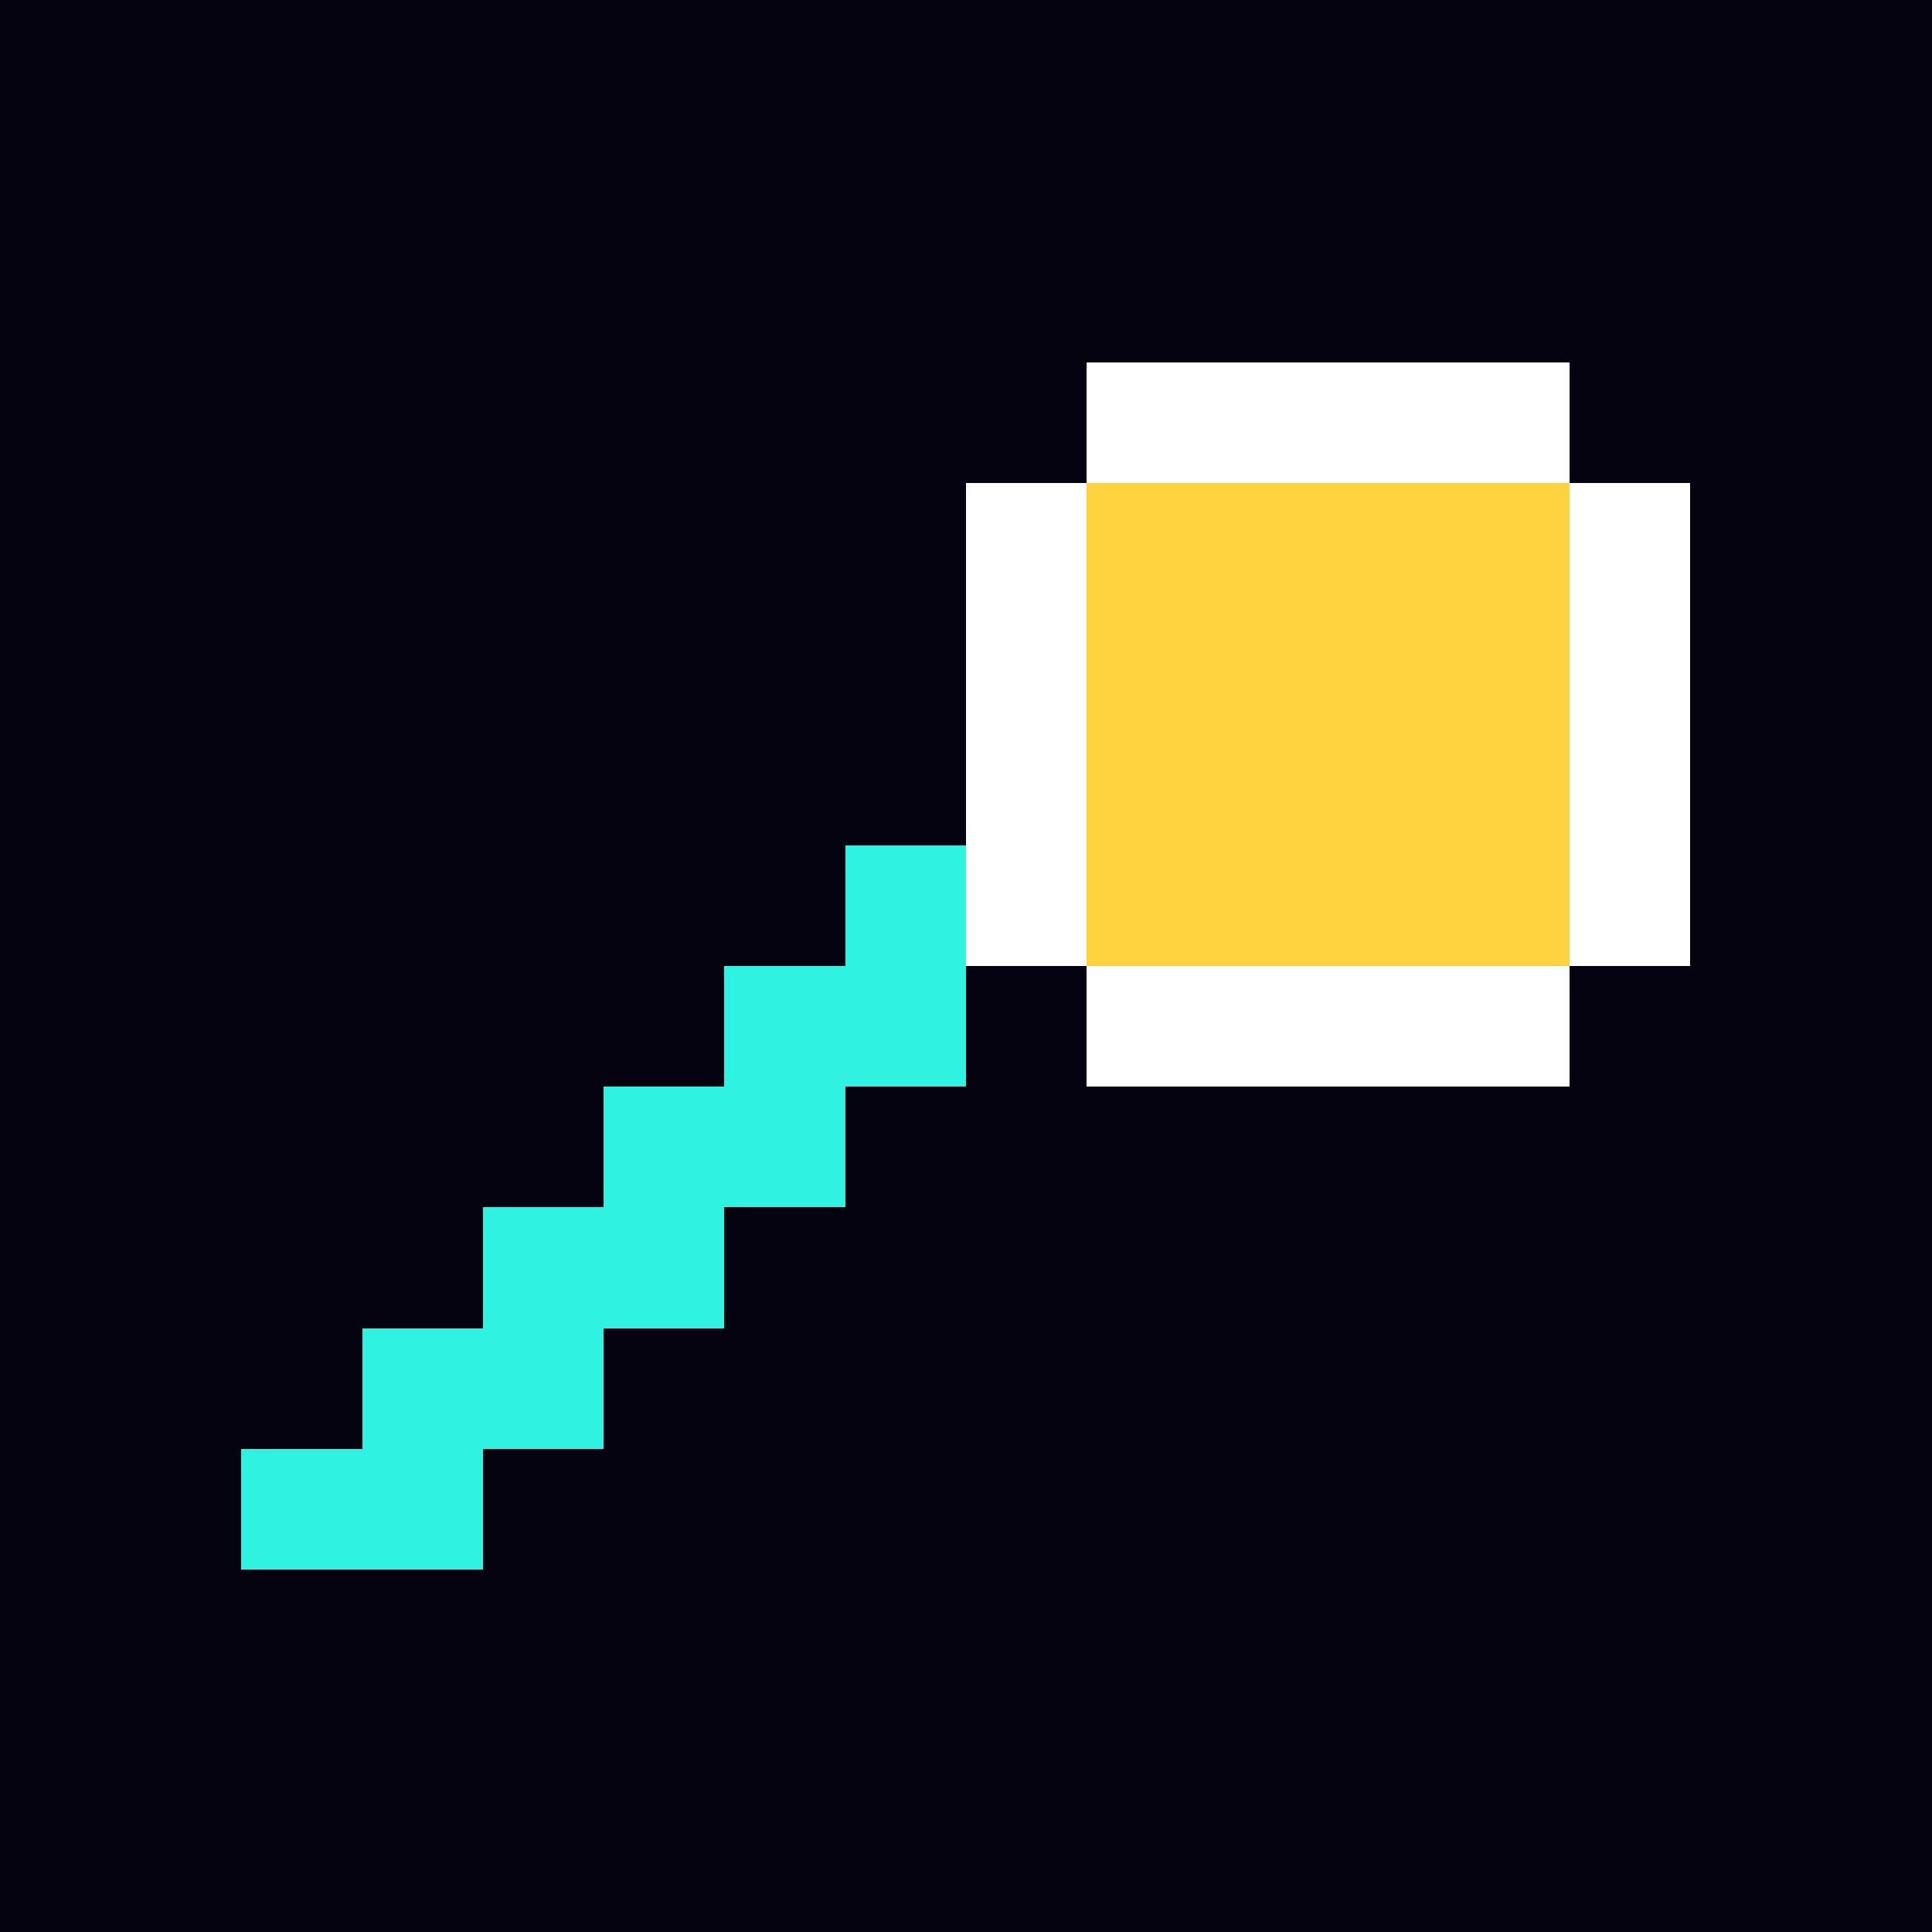
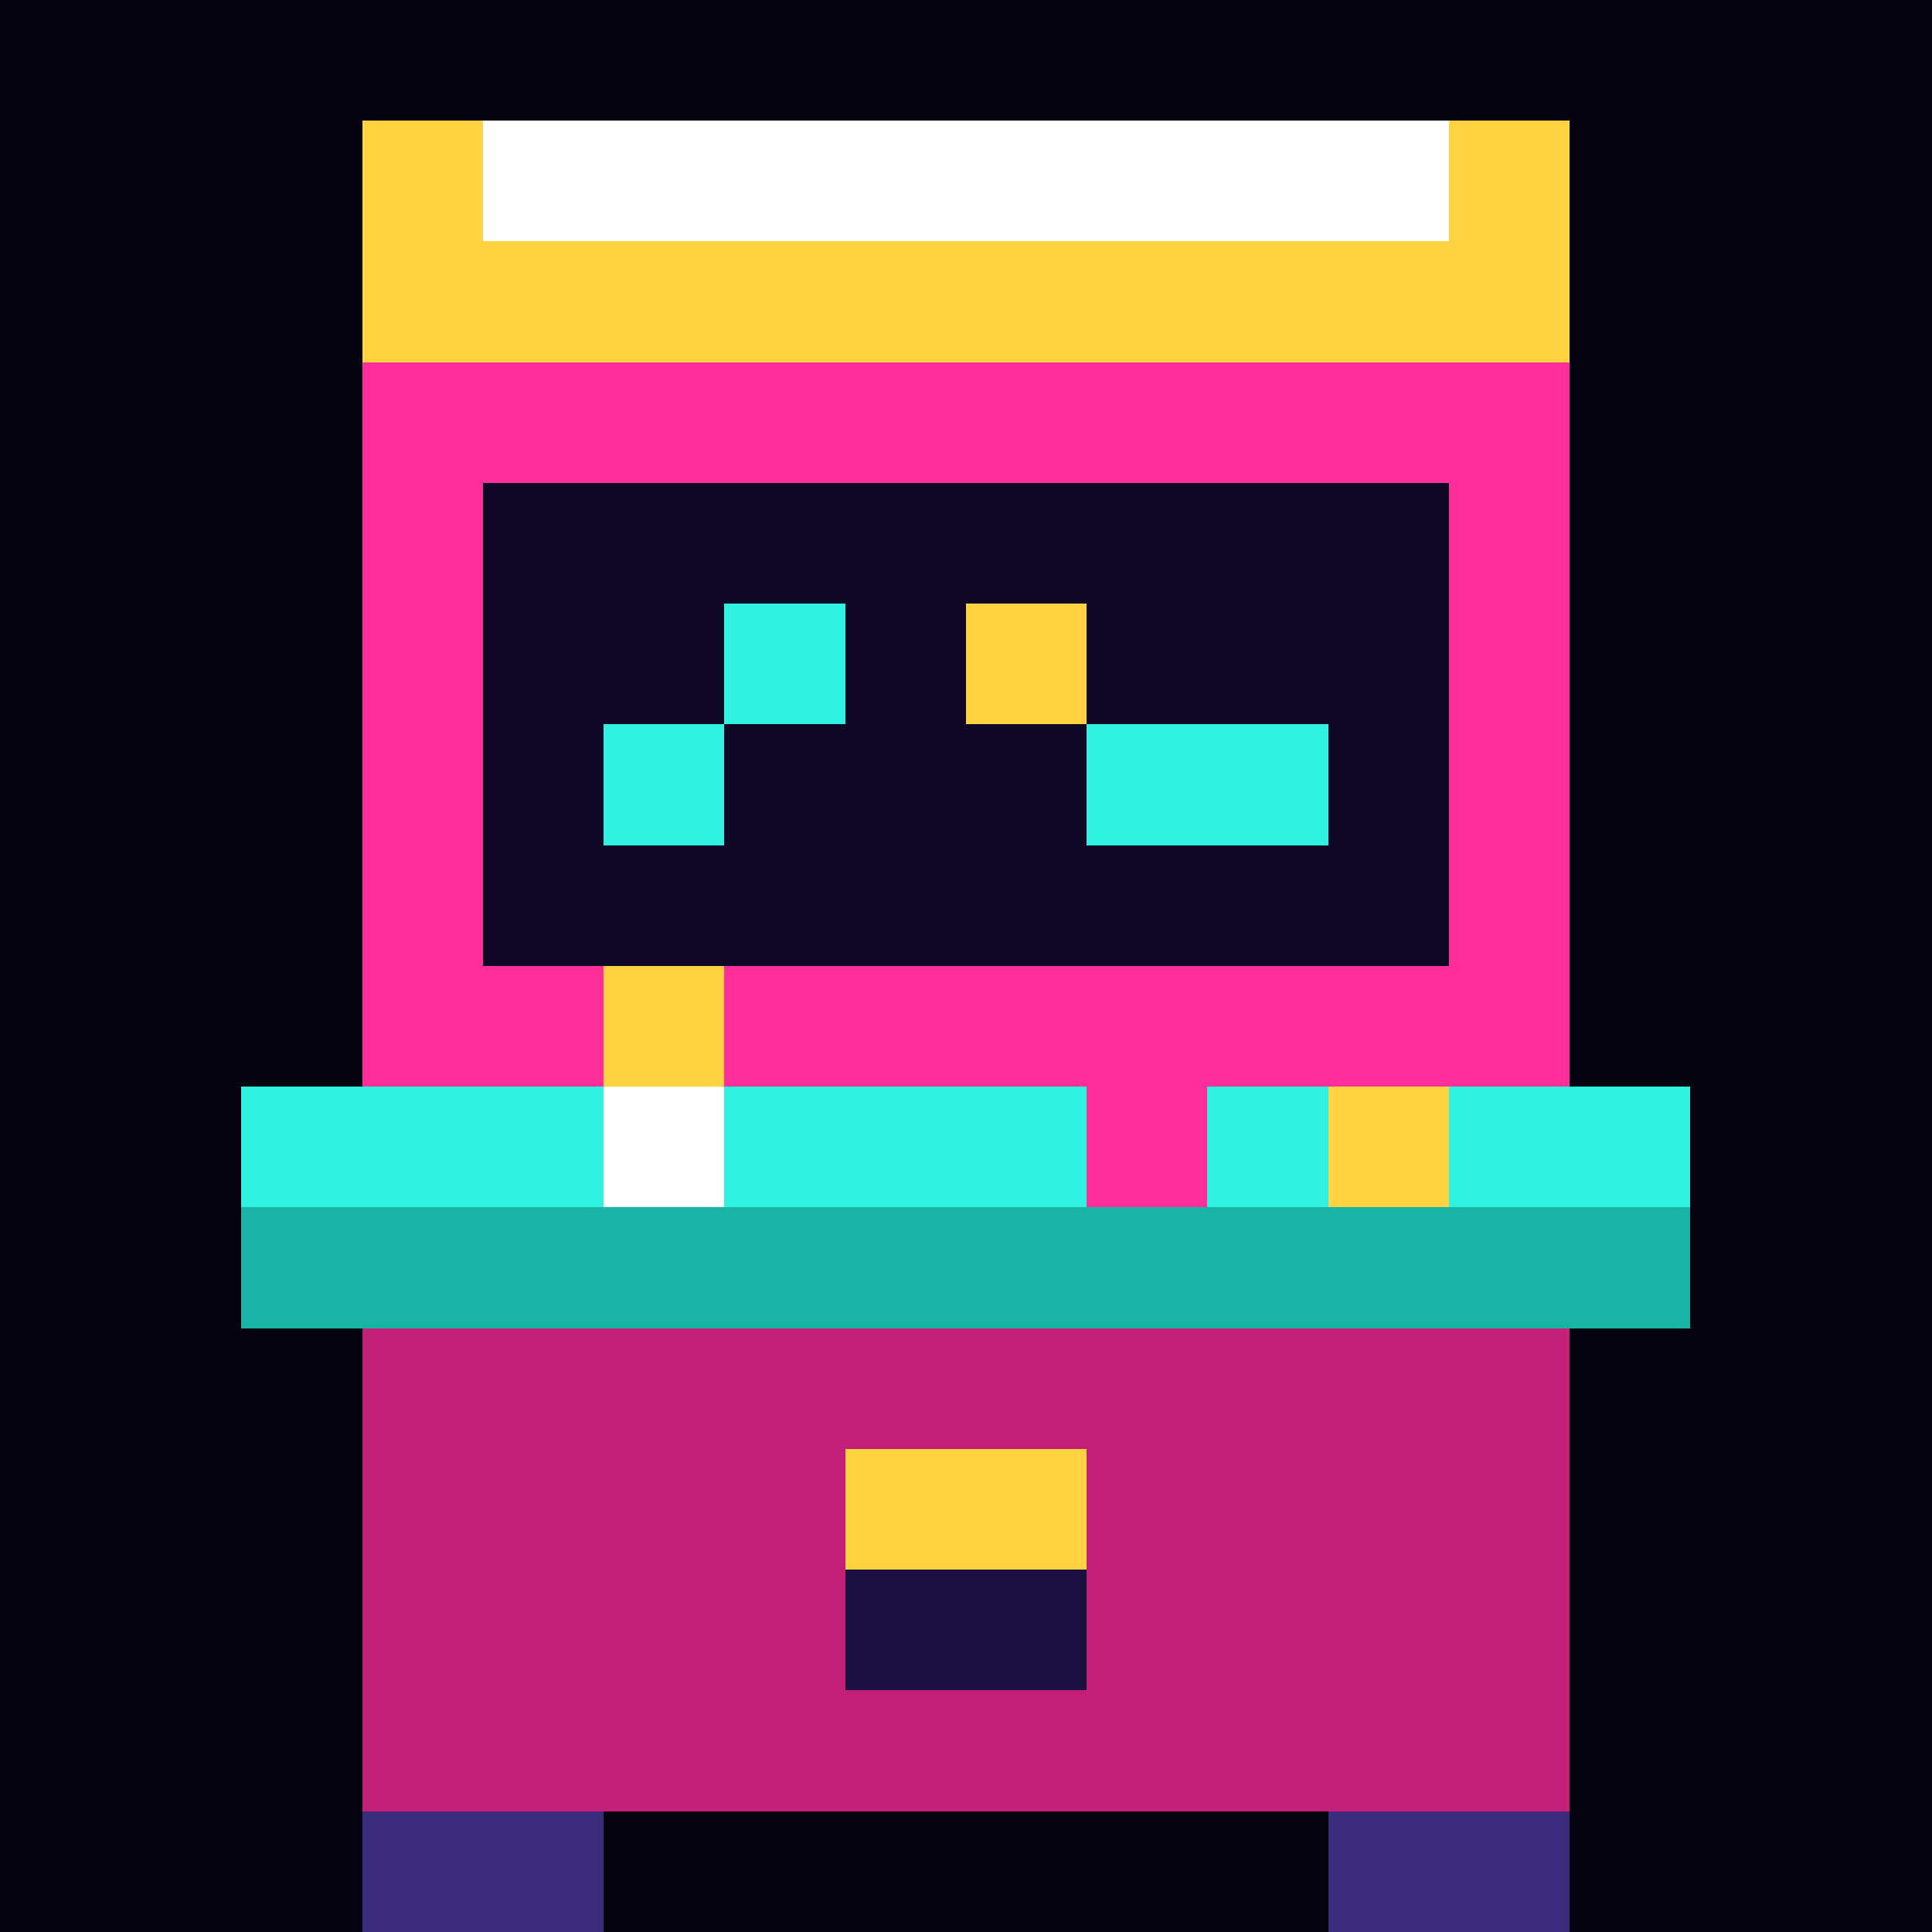
<svg xmlns="http://www.w3.org/2000/svg" viewBox="0 0 16 16" shape-rendering="crispEdges">
  <rect width="16" height="16" fill="#05030f" />
-   <path fill="#2ff3e0" d="M2 12h2v1H2zM3 11h2v1H3zM4 10h2v1H4zM5 9h2v1H5zM6 8h2v1H6zM7 7h2v1H7z" />
-   <path fill="#ffd23f" d="M9 4h4v4H9z" />
-   <path fill="#fff" d="M9 3h4v1H9zM13 4h1v4h-1zM9 8h4v1H9zM8 4h1v4H8z" />
+   <rect x="3" y="1" width="10" height="2" fill="#ffd23f" />
+   <rect x="4" y="1" width="8" height="1" fill="#ffffff" />
+   <rect x="3" y="3" width="10" height="6" fill="#ff2e9a" />
+   <rect x="4" y="4" width="8" height="4" fill="#0e0826" />
+   <rect x="5" y="6" width="1" height="1" fill="#2ff3e0" />
+   <rect x="6" y="5" width="1" height="1" fill="#2ff3e0" />
+   <rect x="9" y="6" width="2" height="1" fill="#2ff3e0" />
+   <rect x="8" y="5" width="1" height="1" fill="#ffd23f" />
+   <rect x="2" y="9" width="12" height="1" fill="#2ff3e0" />
+   <rect x="2" y="10" width="12" height="1" fill="#18b5a6" />
+   <rect x="5" y="9" width="1" height="1" fill="#ffffff" />
+   <rect x="5" y="8" width="1" height="1" fill="#ffd23f" />
+   <rect x="9" y="9" width="1" height="1" fill="#ff2e9a" />
+   <rect x="11" y="9" width="1" height="1" fill="#ffd23f" />
+   <rect x="3" y="11" width="10" height="4" fill="#c41f76" />
+   <rect x="7" y="12" width="2" height="2" fill="#1a1140" />
+   <rect x="7" y="12" width="2" height="1" fill="#ffd23f" />
+   <rect x="3" y="15" width="2" height="1" fill="#3b2b7c" />
+   <rect x="11" y="15" width="2" height="1" fill="#3b2b7c" />
</svg>
